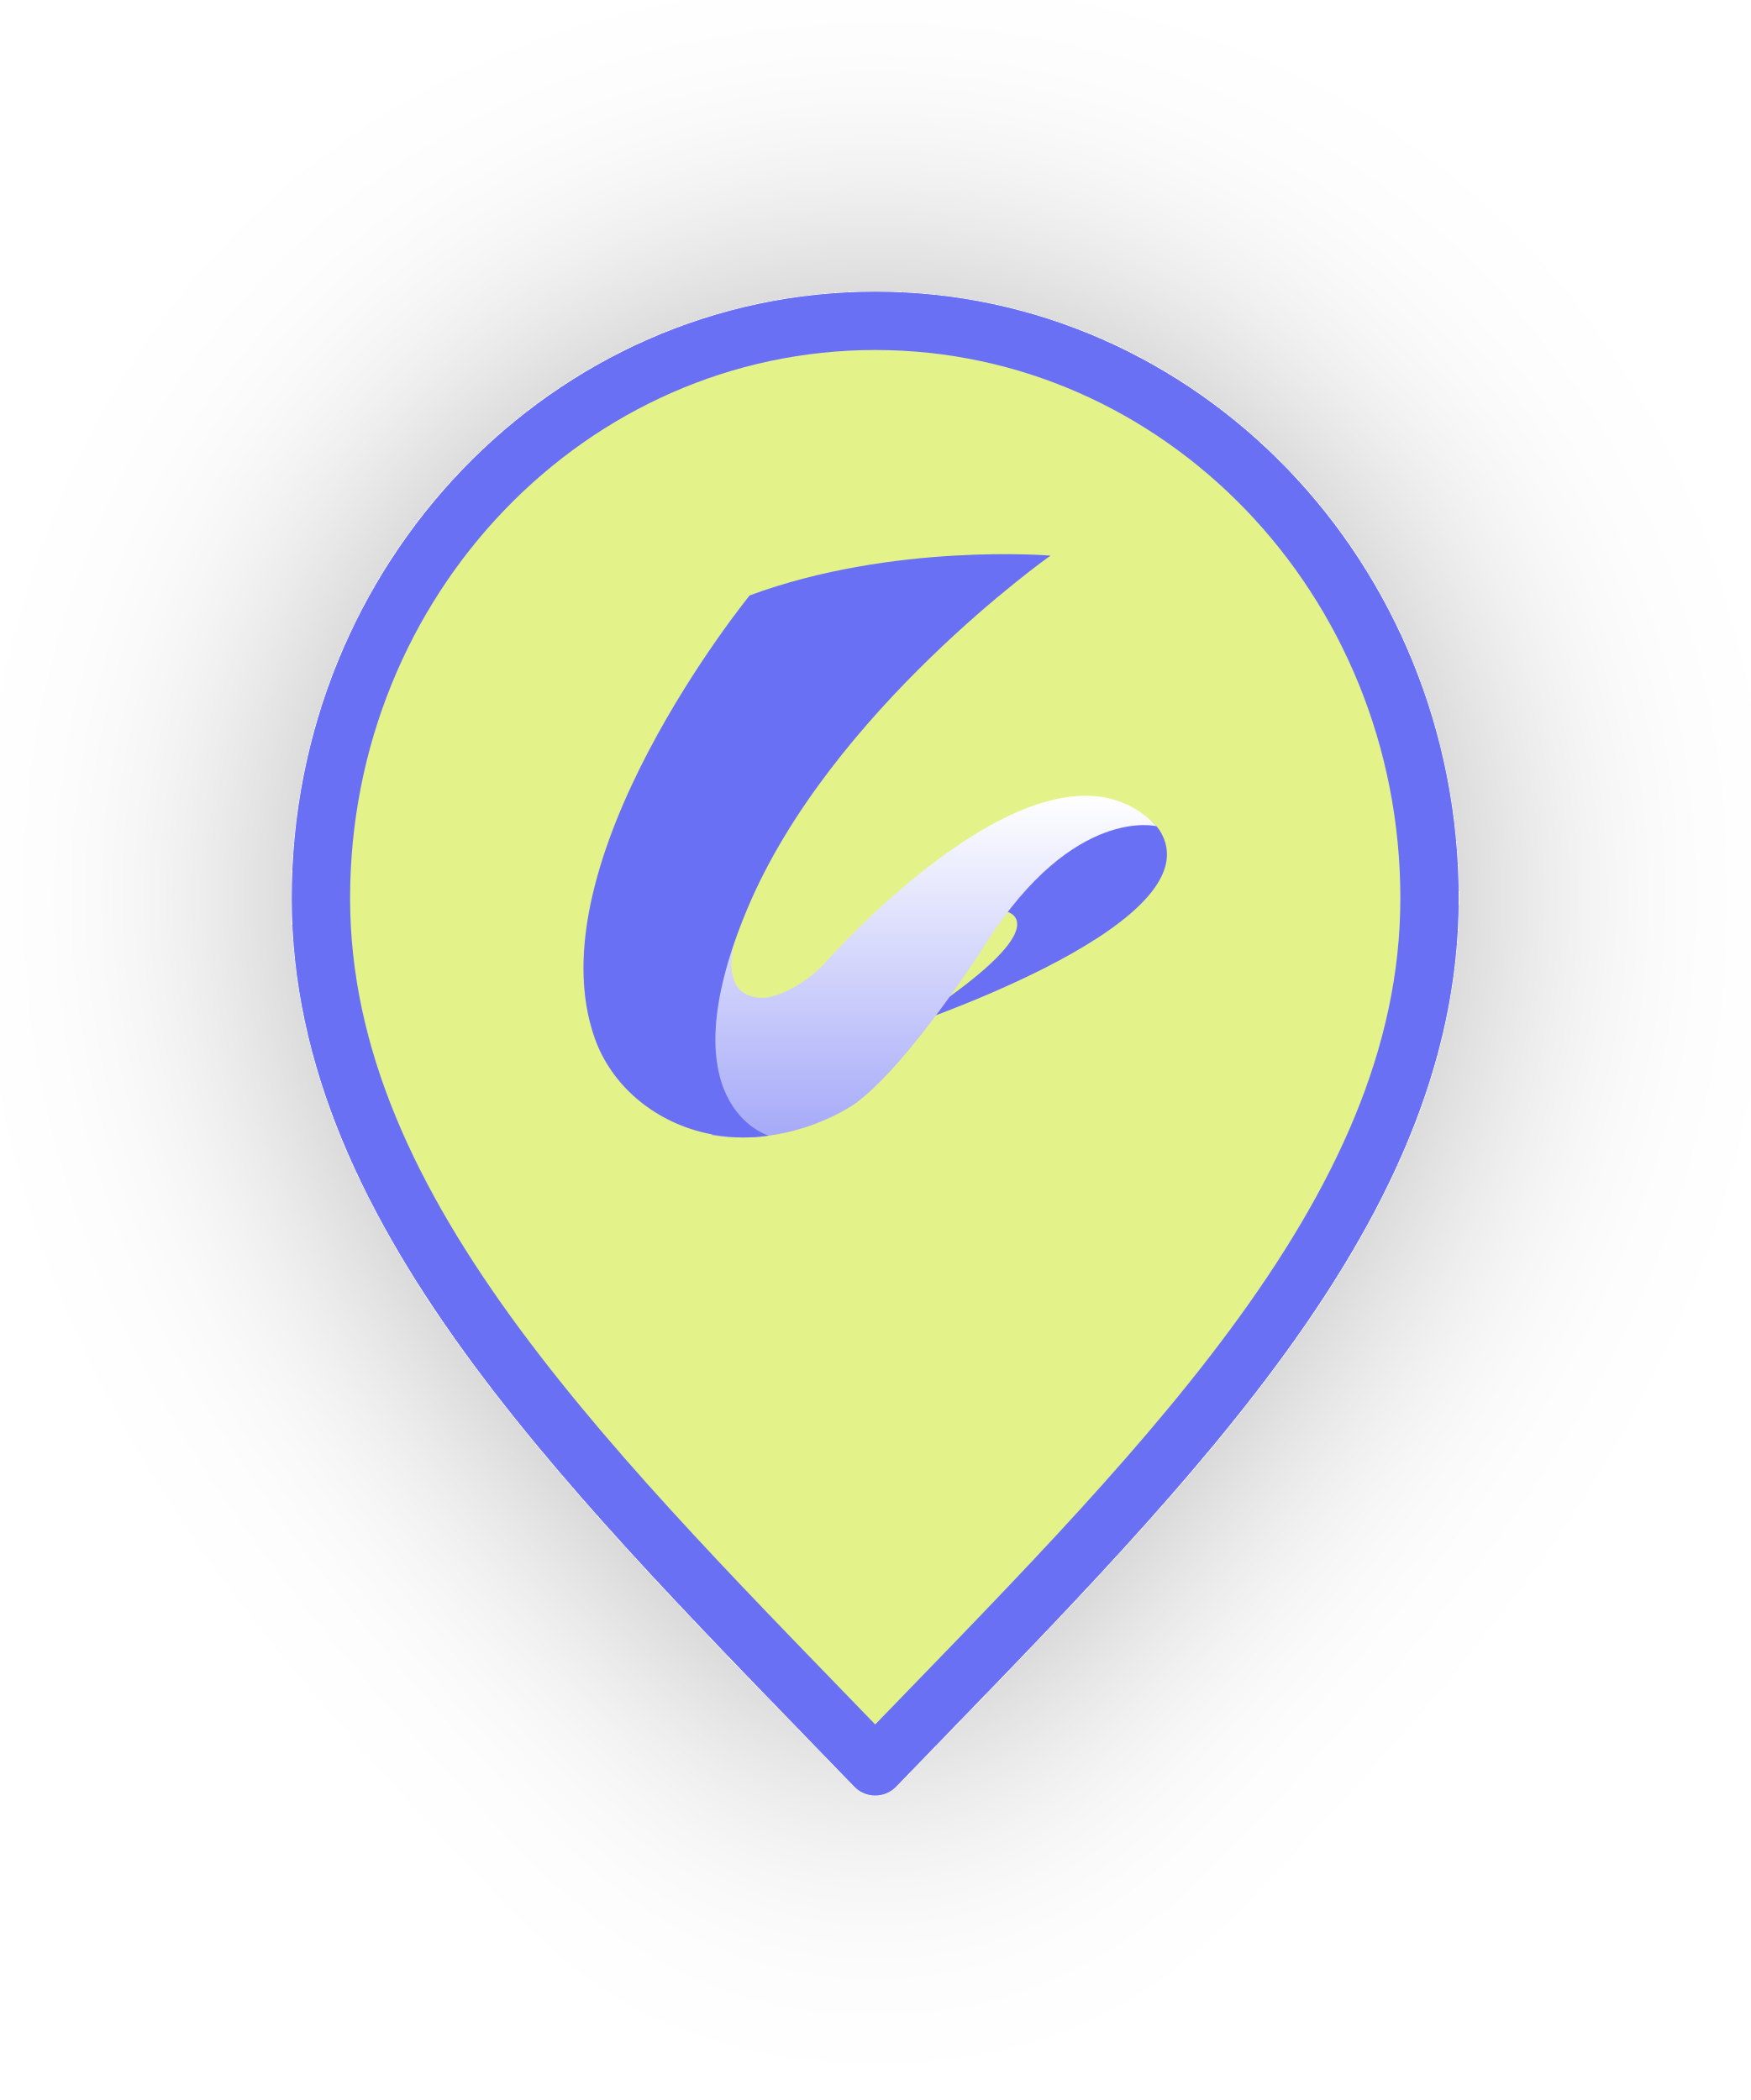
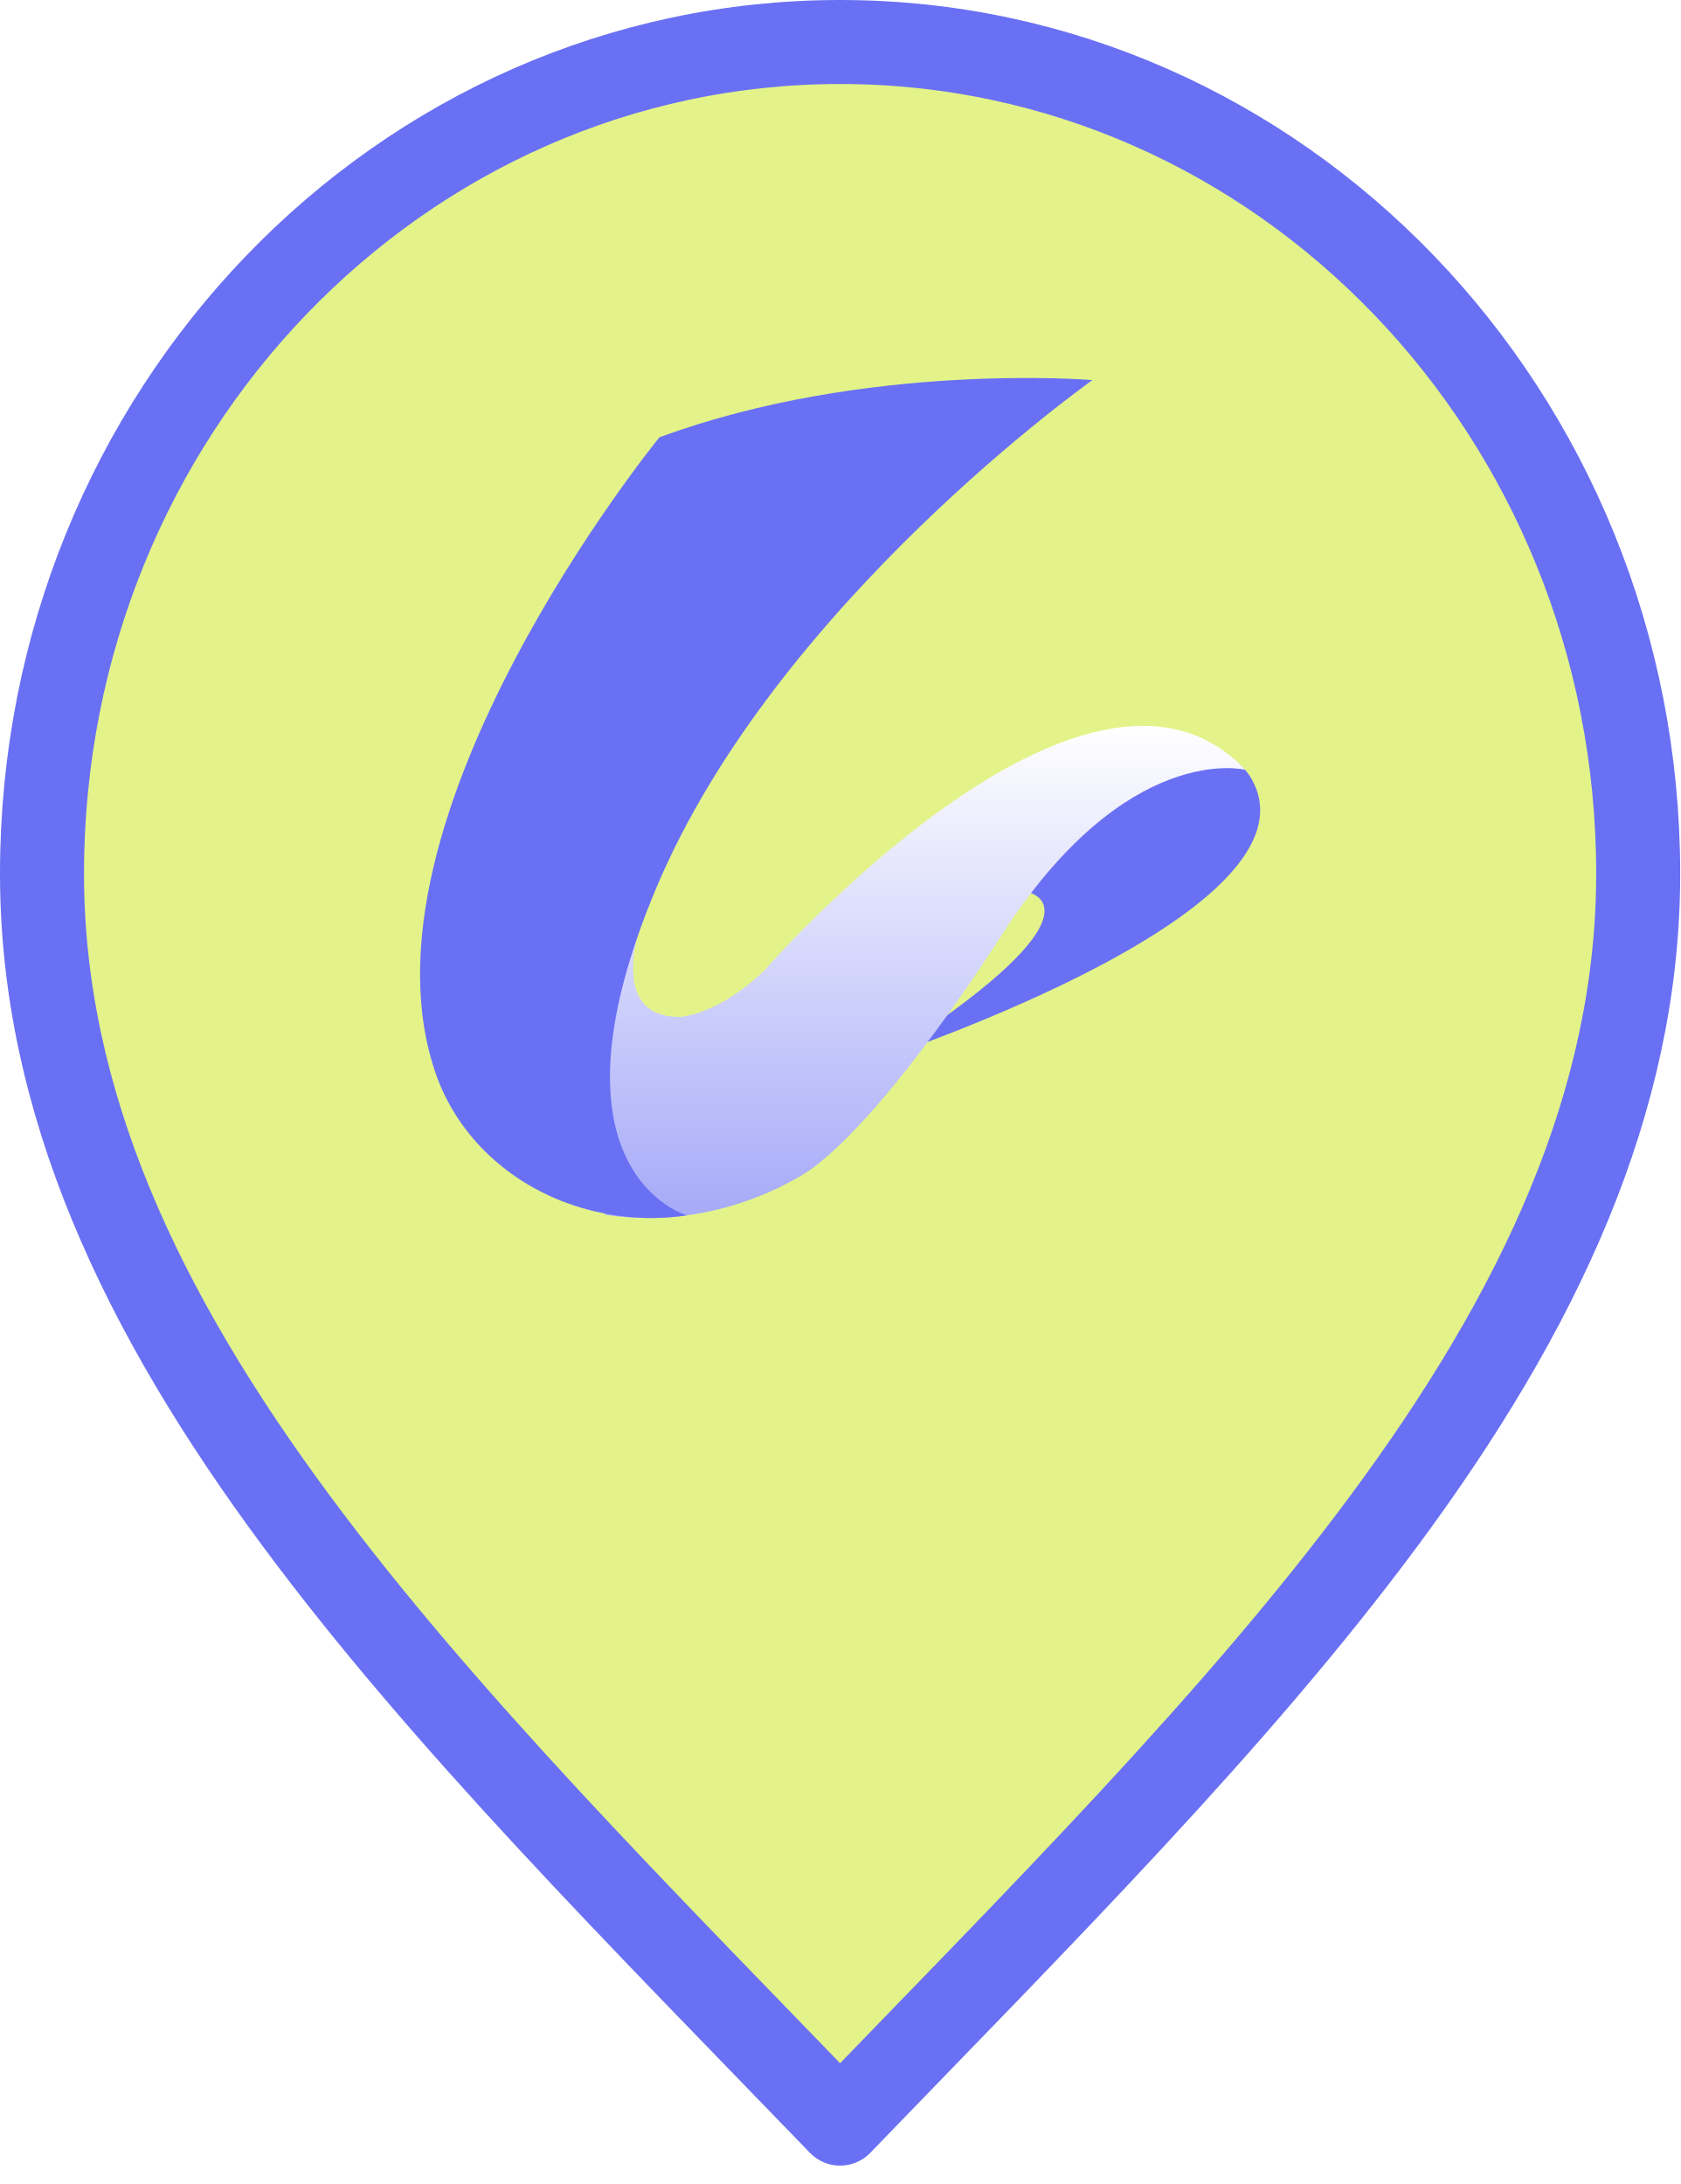
- <svg xmlns="http://www.w3.org/2000/svg" width="60" height="72" viewBox="0 0 60 72" fill="none">
-   <g filter="url(#filter0_d_1097_3753)">
+ <svg xmlns="http://www.w3.org/2000/svg" width="40" height="52" viewBox="10 10 40 52" fill="none">
+   <g>
    <path d="M30 11C40.457 11 49 19.827 49 30.8C49 36.239 46.636 41.23 42.946 46.213C39.422 50.972 34.781 55.61 30 60.562C25.219 55.61 20.578 50.972 17.054 46.213C13.364 41.23 11 36.239 11 30.8C11 19.827 19.543 11 30 11Z" fill="#E3F389" stroke="#6970F3" stroke-width="2" stroke-linecap="round" stroke-linejoin="round" />
    <path d="M34.465 31.242C34.465 31.242 36.231 31.561 32.361 34.306L28.357 35.087L30.518 35.364C30.518 35.364 41.486 31.835 39.83 28.609C39.733 28.42 39.552 28.176 39.306 28.066L37.859 27.485L33.74 30.197L34.465 31.242Z" fill="#6970F3" />
    <path d="M26.222 29.636C26.222 29.636 23.636 34.275 26.222 34.21C26.222 34.21 27.138 34.145 28.216 33.085C28.216 33.085 35.858 24.329 39.648 28.329C39.648 28.329 36.822 27.605 33.817 32.307C33.817 32.307 31.235 36.415 29.328 37.825C29.328 37.825 27.258 39.348 24.419 38.926L20.972 34.004L23.322 29.281L26.222 29.636Z" fill="url(#paint0_linear_1097_3753)" />
    <path d="M25.698 20.413C25.698 20.413 18.232 29.567 20.392 35.612C20.944 37.157 22.331 38.417 24.177 38.846C24.818 38.995 25.552 39.056 26.353 38.937C26.353 38.937 22.775 37.925 25.621 31.148C28.468 24.371 36.008 19.05 36.008 19.05C36.008 19.05 30.622 18.596 25.698 20.413Z" fill="#6970F3" />
  </g>
  <defs>
    <filter id="filter0_d_1097_3753" x="0" y="0" width="60" height="72" filterUnits="userSpaceOnUse" color-interpolation-filters="sRGB">
      <feFlood flood-opacity="0" result="BackgroundImageFix" />
      <feColorMatrix in="SourceAlpha" type="matrix" values="0 0 0 0 0 0 0 0 0 0 0 0 0 0 0 0 0 0 127 0" result="hardAlpha" />
      <feOffset />
-       <feGaussianBlur stdDeviation="5" />
+       <feGaussianBlur stdDeviation="0" />
      <feComposite in2="hardAlpha" operator="out" />
      <feColorMatrix type="matrix" values="0 0 0 0 0 0 0 0 0 0 0 0 0 0 0 0 0 0 0.3 0" />
      <feBlend mode="normal" in2="BackgroundImageFix" result="effect1_dropShadow_1097_3753" />
      <feBlend mode="normal" in="SourceGraphic" in2="effect1_dropShadow_1097_3753" result="shape" />
    </filter>
    <linearGradient id="paint0_linear_1097_3753" x1="30.31" y1="27.283" x2="30.31" y2="46.943" gradientUnits="userSpaceOnUse">
      <stop stop-color="white" />
      <stop offset="1" stop-color="#6970F3" />
    </linearGradient>
  </defs>
</svg>
